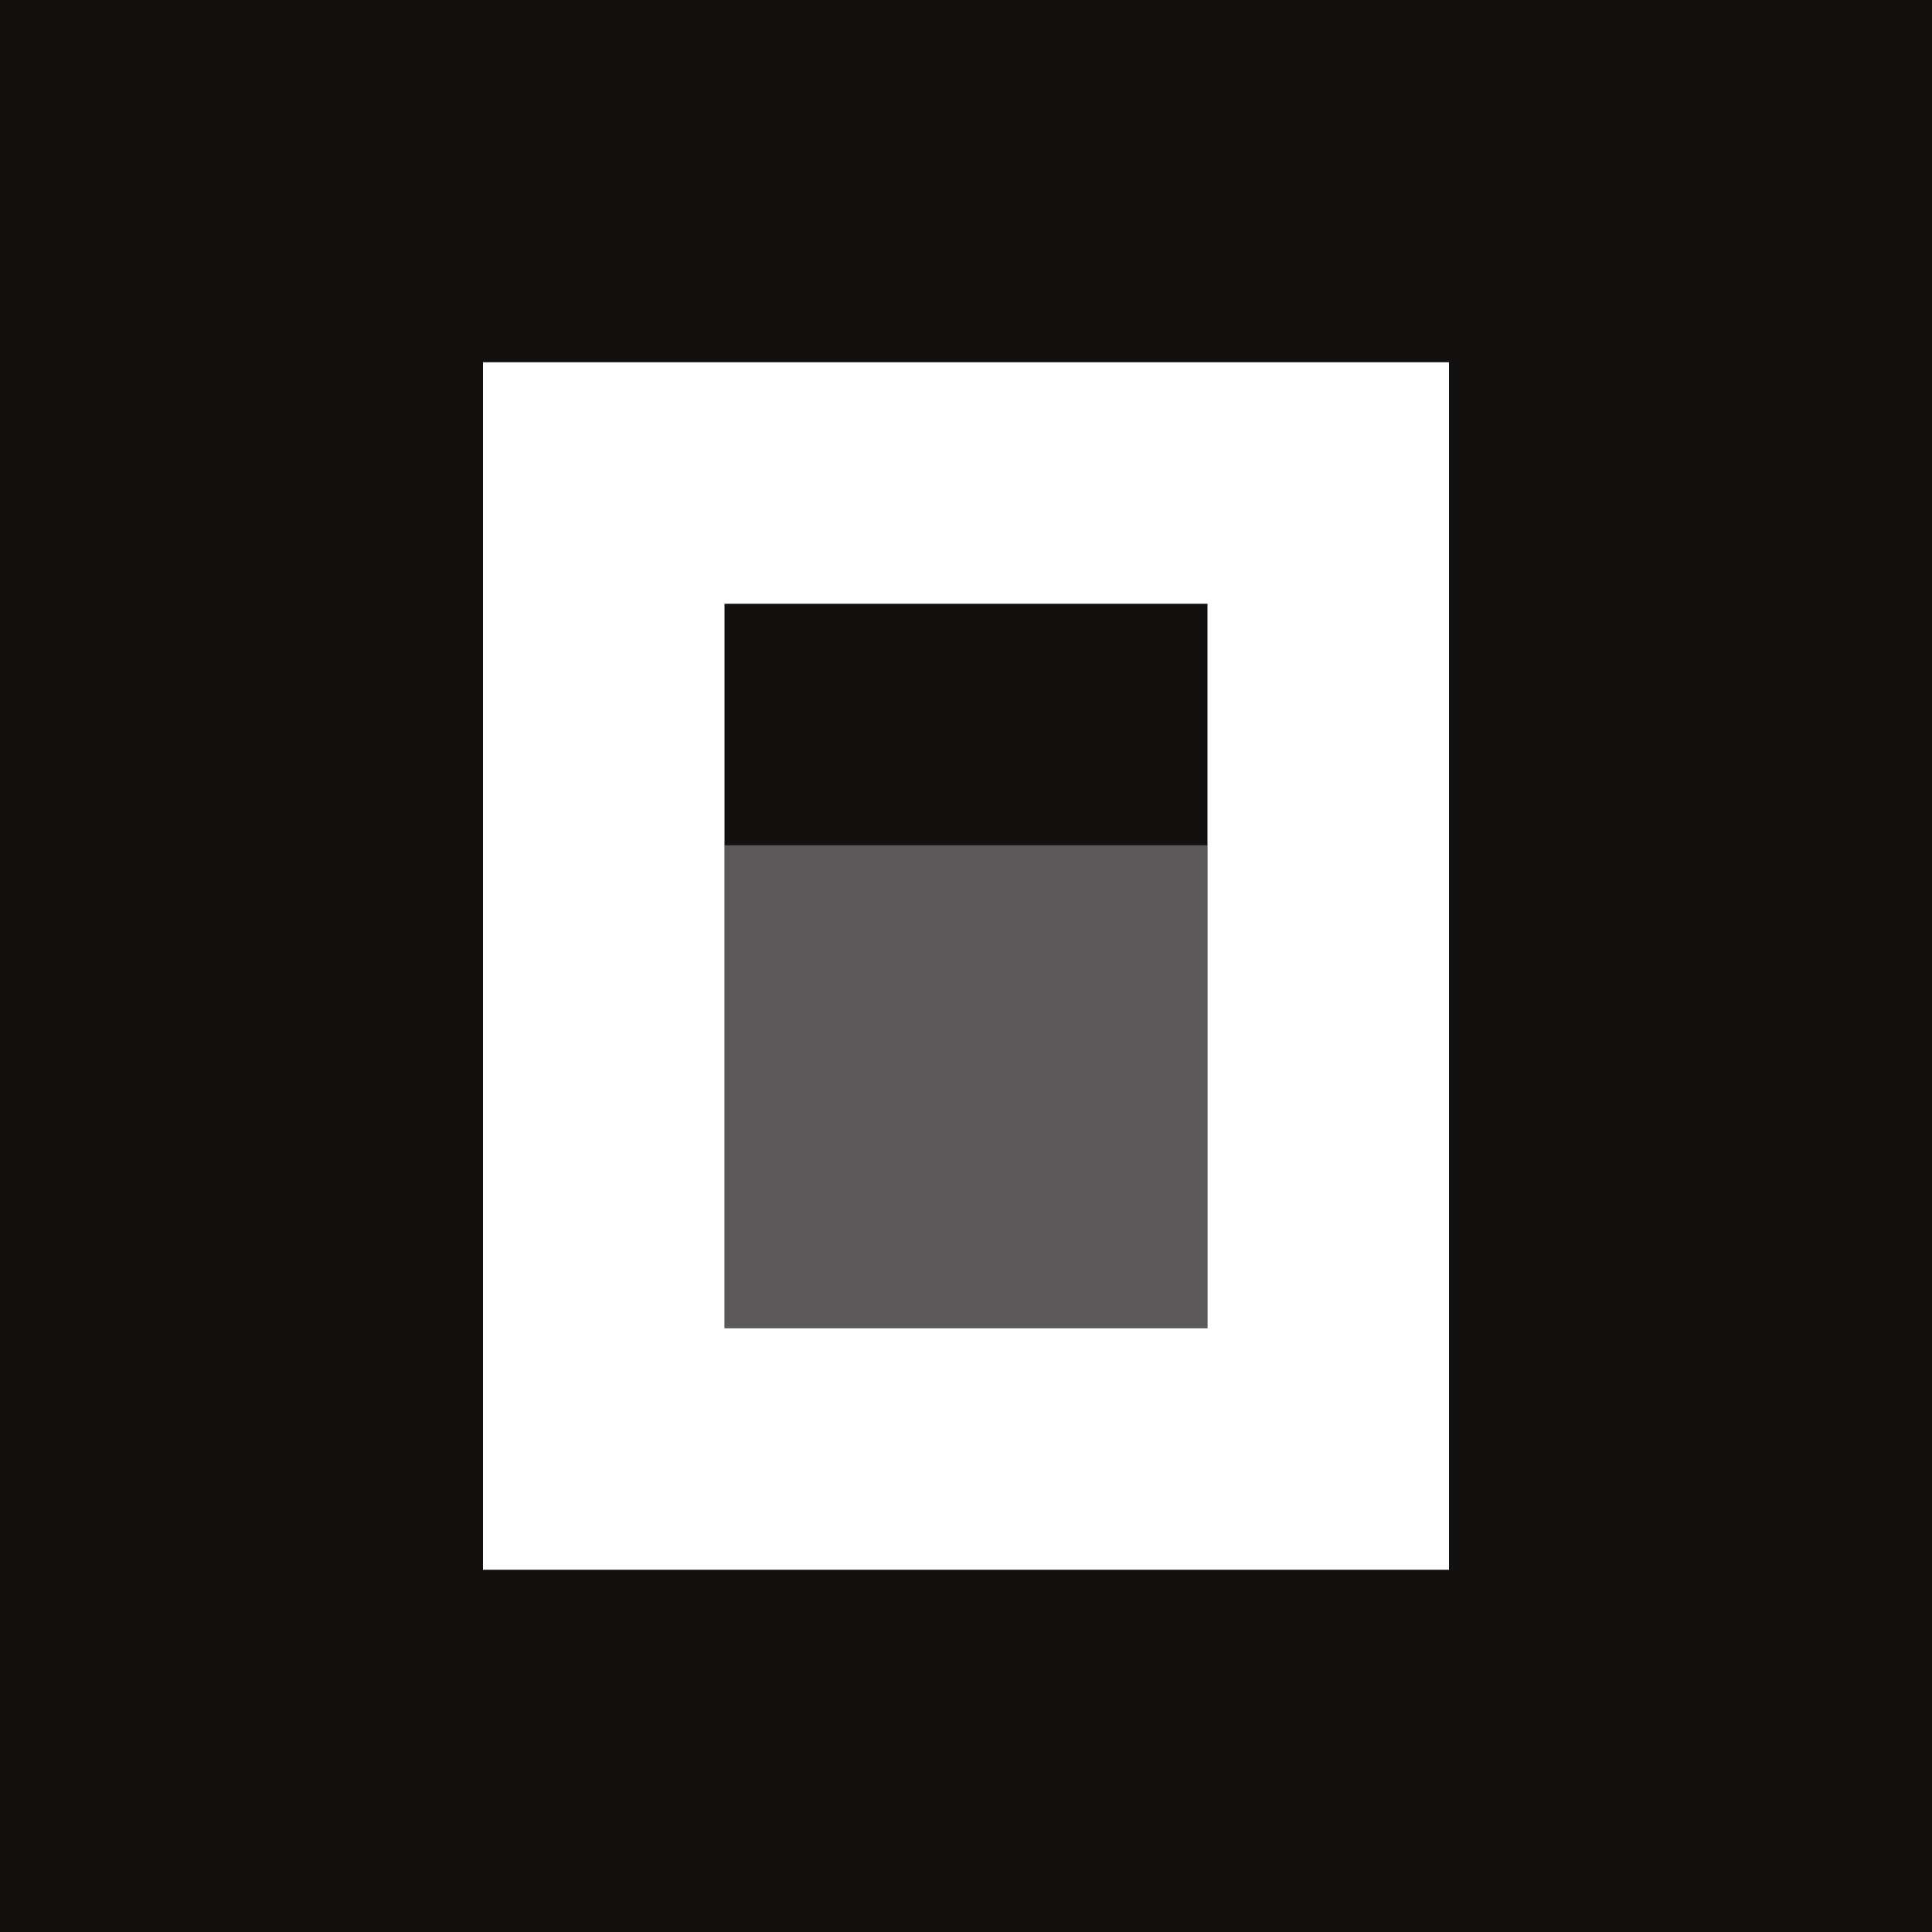
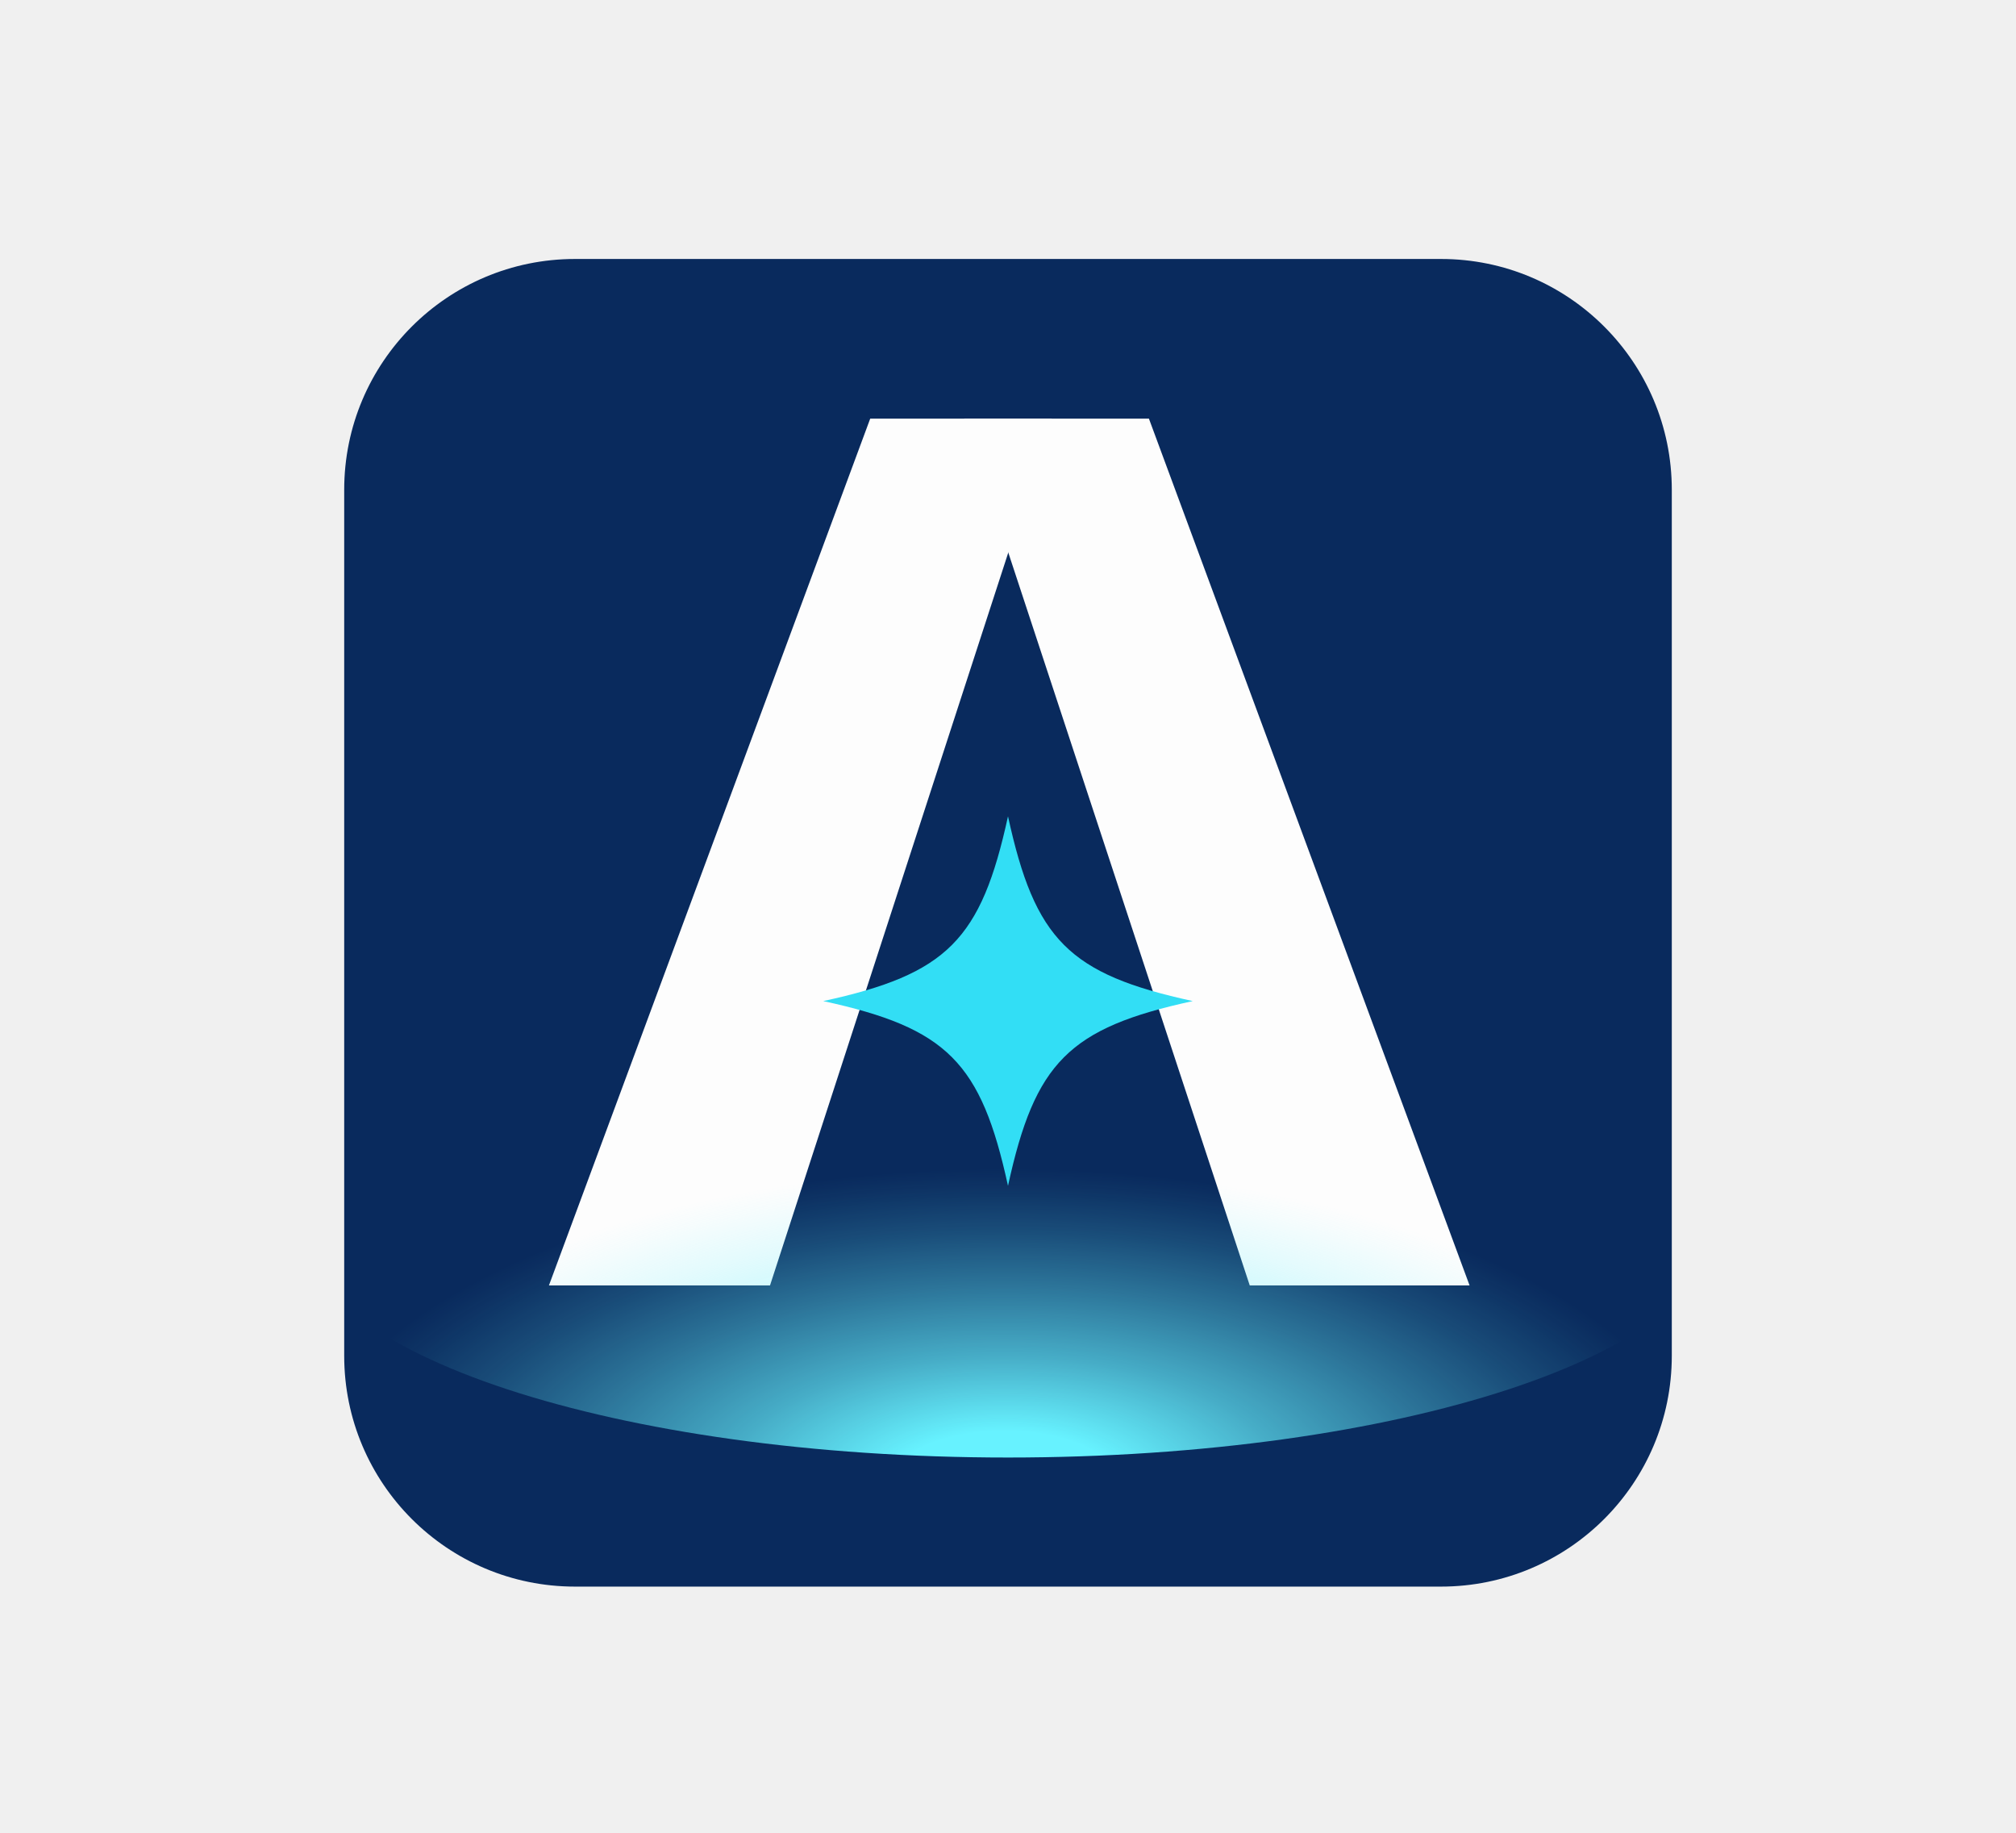
- <svg xmlns="http://www.w3.org/2000/svg" version="1.1" width="512" height="512">
-   <svg width="512" height="512" viewBox="0 0 512 512" fill="none">
-     <rect width="512" height="512" fill="#131010" />
-     <path d="M320 224V352H192V224H320Z" fill="#5A5858" />
-     <path fill-rule="evenodd" clip-rule="evenodd" d="M384 416H128V96H384V416ZM320 160H192V352H320V160Z" fill="white" />
-   </svg>
-   <style>@media (prefers-color-scheme: light) { :root { filter: none; } }
- @media (prefers-color-scheme: dark) { :root { filter: none; } }
- </style>
+ <svg xmlns="http://www.w3.org/2000/svg" id="_图层_1" version="1.1" viewBox="0 0 321.9 292.67">
+   <defs>
+     <style>
+       .st0 {
+         fill: none;
+       }
+ 
+       .st1 {
+         fill: url(#_未命名的渐变);
+       }
+ 
+       .st2 {
+         fill: #092a5d;
+       }
+ 
+       .st3 {
+         fill: #32def5;
+       }
+ 
+       .st4 {
+         clip-path: url(#clippath);
+       }
+ 
+       .st5 {
+         fill: #fdfdfd;
+       }
+     </style>
+     <clipPath id="clippath">
+       <ellipse class="st0" cx="160.95" cy="195.59" rx="113" ry="37.13" />
+     </clipPath>
+     <radialGradient id="_未命名的渐变" data-name="未命名的渐变" cx="103.13" cy="1143.49" fx="103.13" fy="1130.81" r="144.69" gradientTransform="translate(29.4 -453.27) scale(1.27 .61)" gradientUnits="userSpaceOnUse">
+       <stop offset=".1" stop-color="#67f2ff" />
+       <stop offset=".25" stop-color="#67f2ff" stop-opacity=".65" />
+       <stop offset=".39" stop-color="#67f2ff" stop-opacity=".37" />
+       <stop offset=".5" stop-color="#67f2ff" stop-opacity=".17" />
+       <stop offset=".58" stop-color="#67f2ff" stop-opacity=".05" />
+       <stop offset=".62" stop-color="#67f2ff" stop-opacity="0" />
+     </radialGradient>
+   </defs>
+   <rect class="st2" x="54.96" y="41.35" width="211.98" height="211.98" rx="36.85" ry="36.85" />
+   <path class="st5" d="M138.95,66.84h29l-45,138.4h-35.3l51.3-138.4Z" />
+   <path class="st5" d="M153.95,66.84h29.5l51.2,138.4h-35.1l-45.6-138.4h0Z" />
+   <path class="st3" d="M160.95,130.34c4.3,19.7,9.7,25.2,29.5,29.5-19.8,4.3-25.2,9.8-29.5,29.5-4.3-19.7-9.7-25.2-29.5-29.5,19.8-4.3,25.2-9.8,29.5-29.5Z" />
+   <g class="st4">
+     <ellipse class="st1" cx="160.95" cy="245.2" rx="160.95" ry="80.81" />
+   </g>
</svg>
